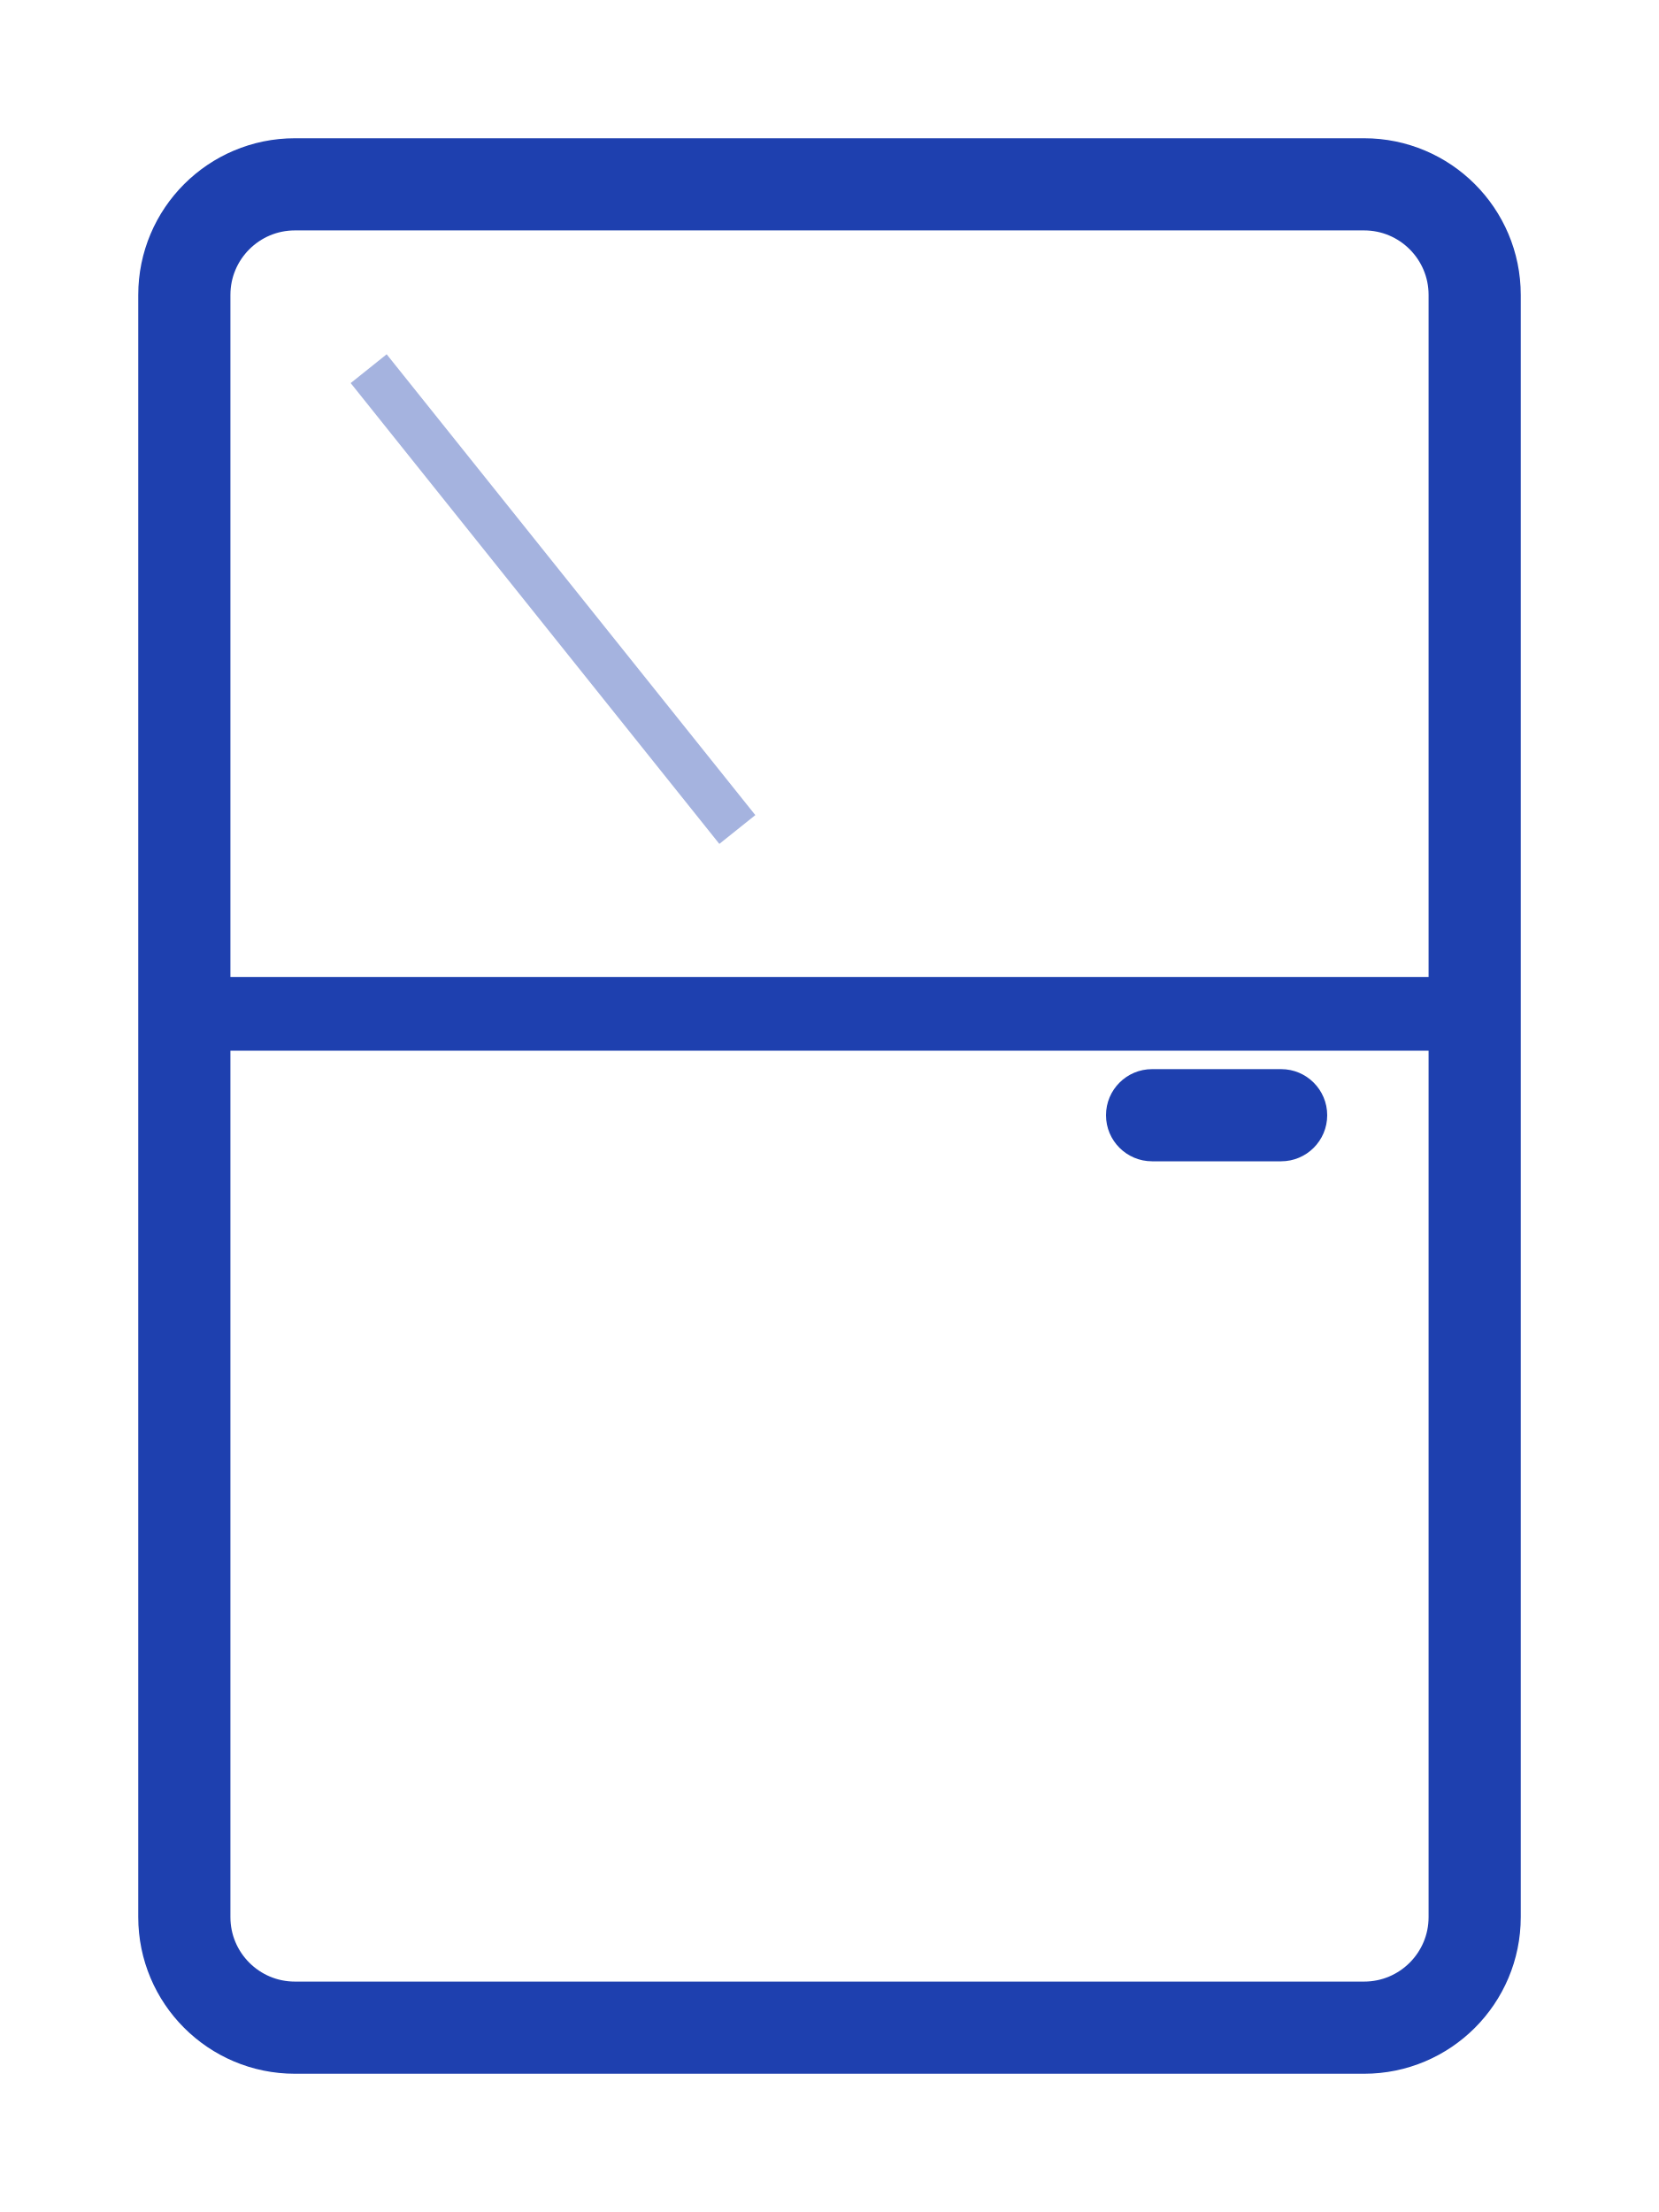
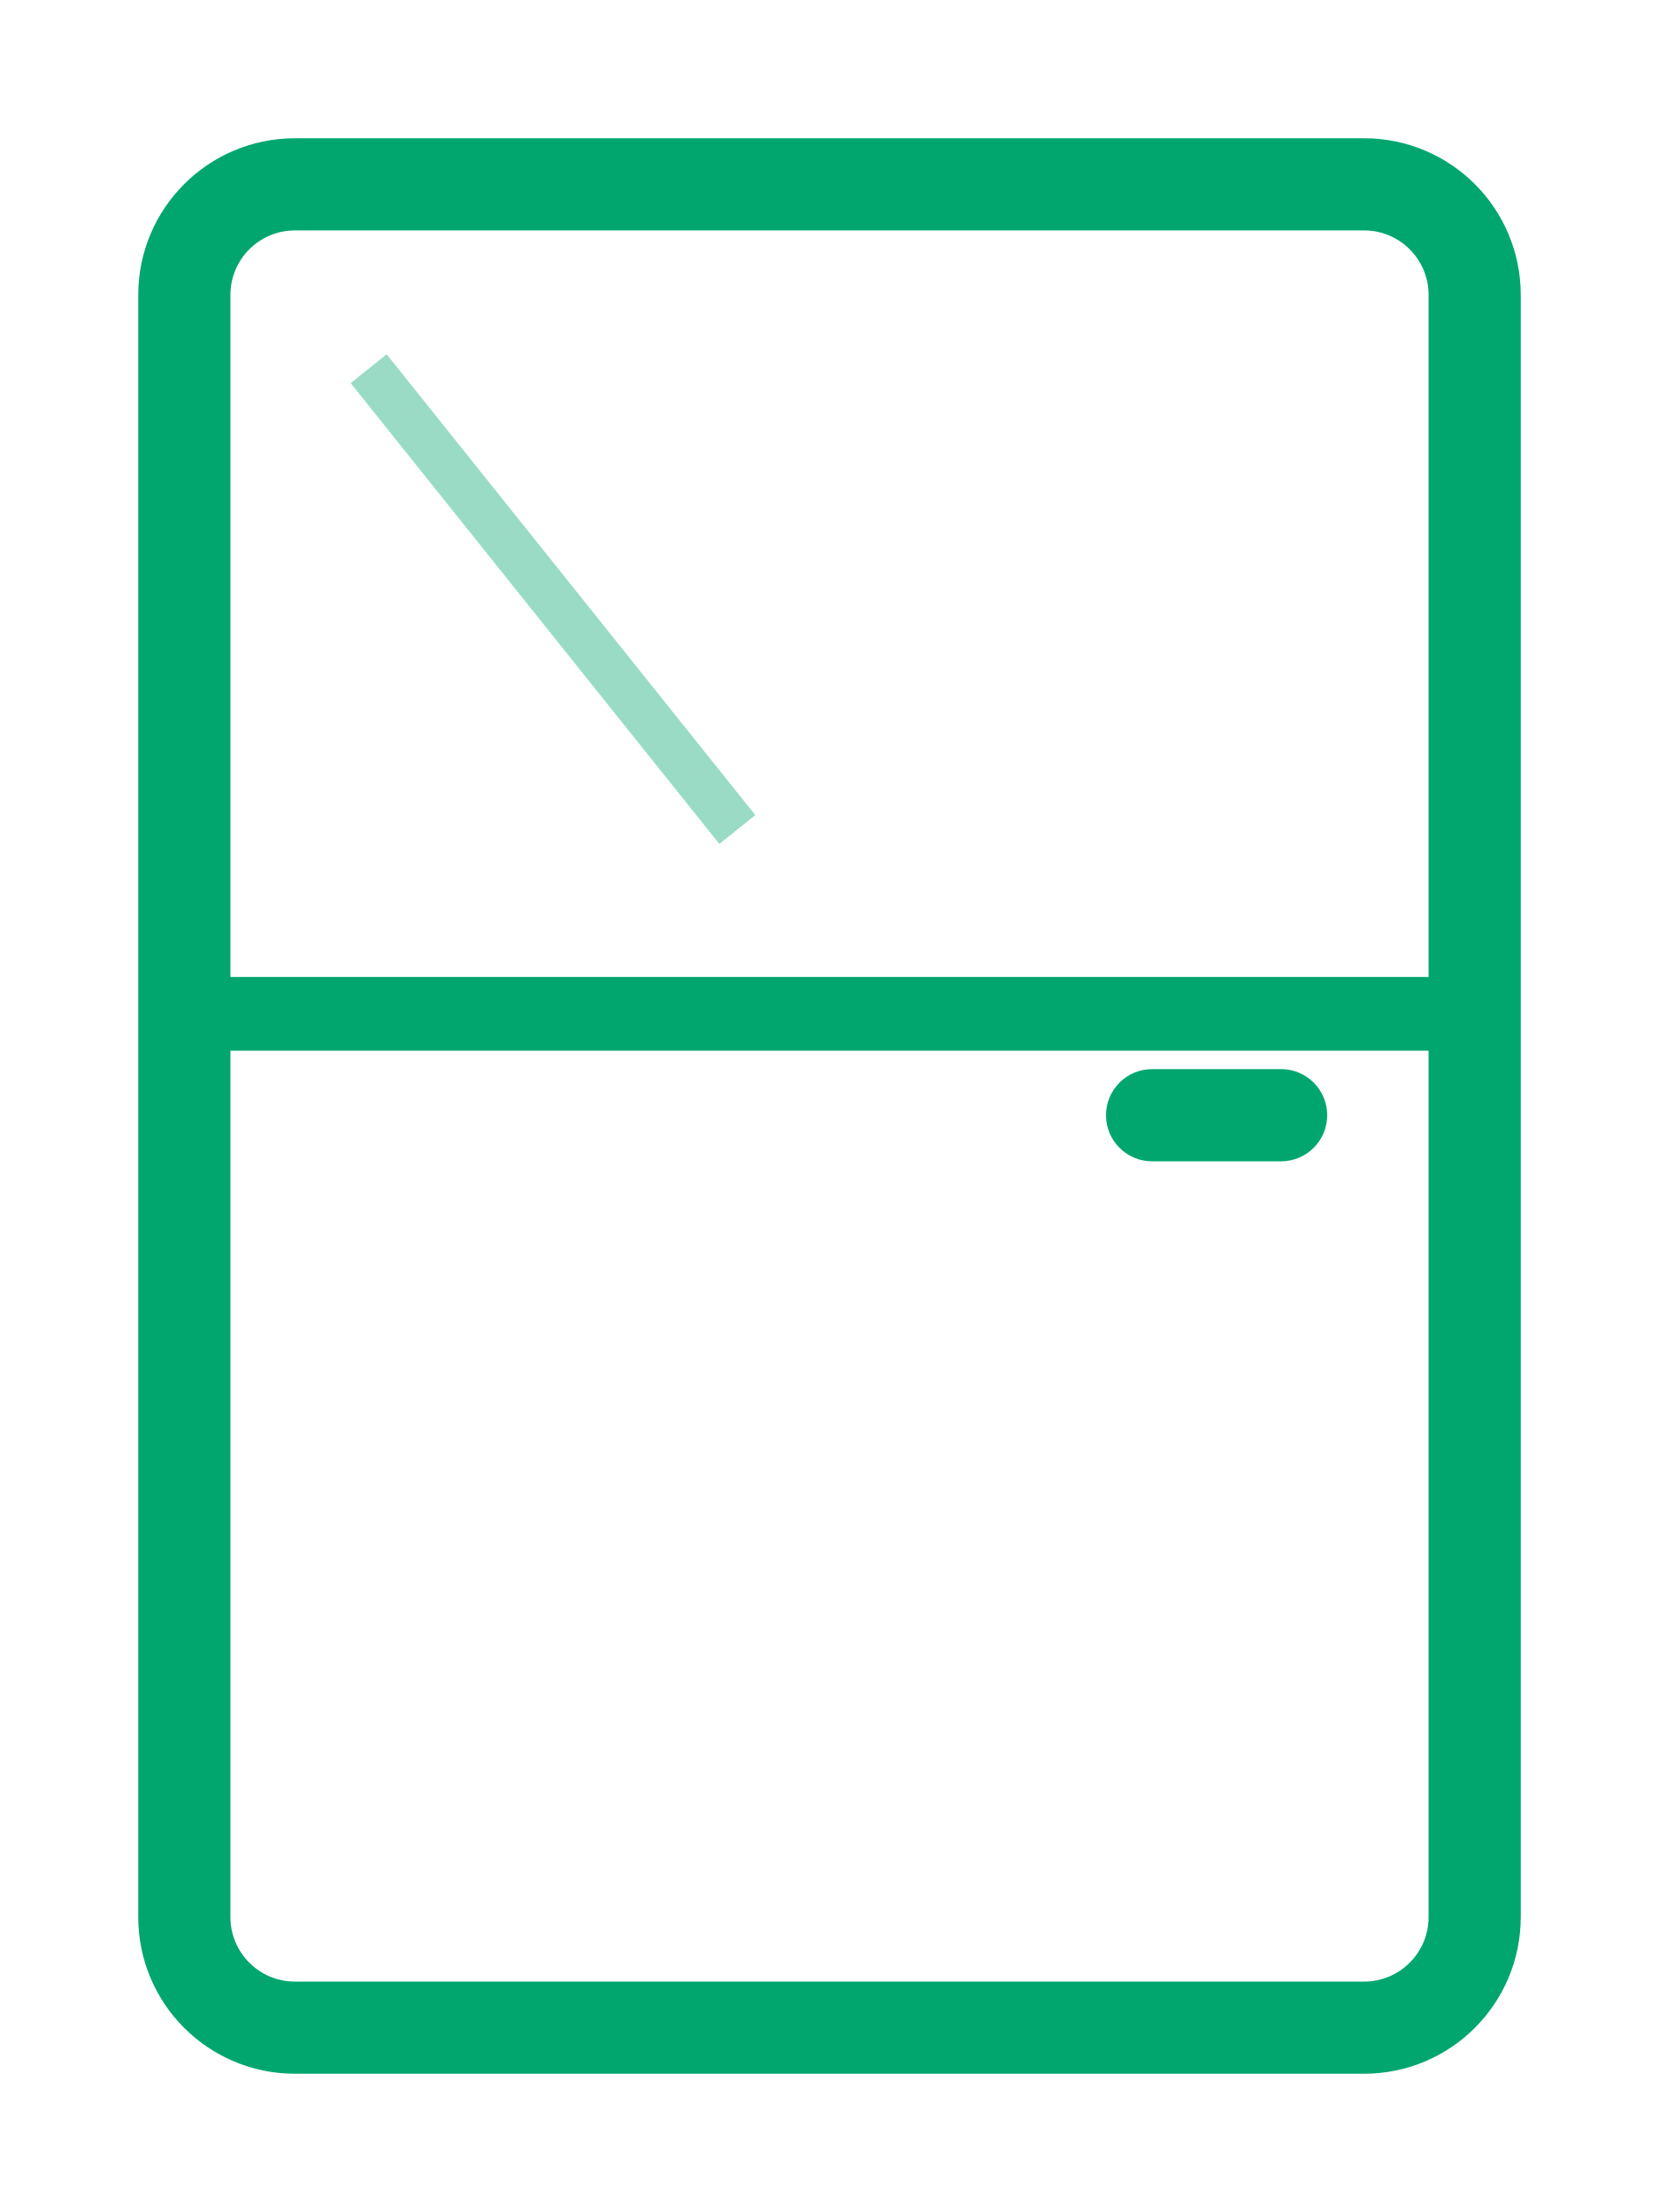
<svg xmlns="http://www.w3.org/2000/svg" viewBox="0 0 90 120" fill="none">
-   <rect x="10" y="10" width="70" height="100" rx="6" stroke="#1e40af" stroke-width="5" fill="none" />
-   <line x1="10" y1="55" x2="80" y2="55" stroke="#1e40af" stroke-width="4" />
-   <rect x="60" y="58" width="12" height="5" rx="2.5" fill="#1e40af" />
-   <line x1="20" y1="20" x2="40" y2="45" stroke="#1e40af" stroke-width="2.5" opacity="0.4" />
+   <rect x="10" y="10" width="70" height="100" rx="6" stroke="#00a66e" stroke-width="5" fill="none" />
+   <line x1="10" y1="55" x2="80" y2="55" stroke="#00a66e" stroke-width="4" />
+   <rect x="60" y="58" width="12" height="5" rx="2.5" fill="#00a66e" />
+   <line x1="20" y1="20" x2="40" y2="45" stroke="#00a66e" stroke-width="2.5" opacity="0.4" />
</svg>
